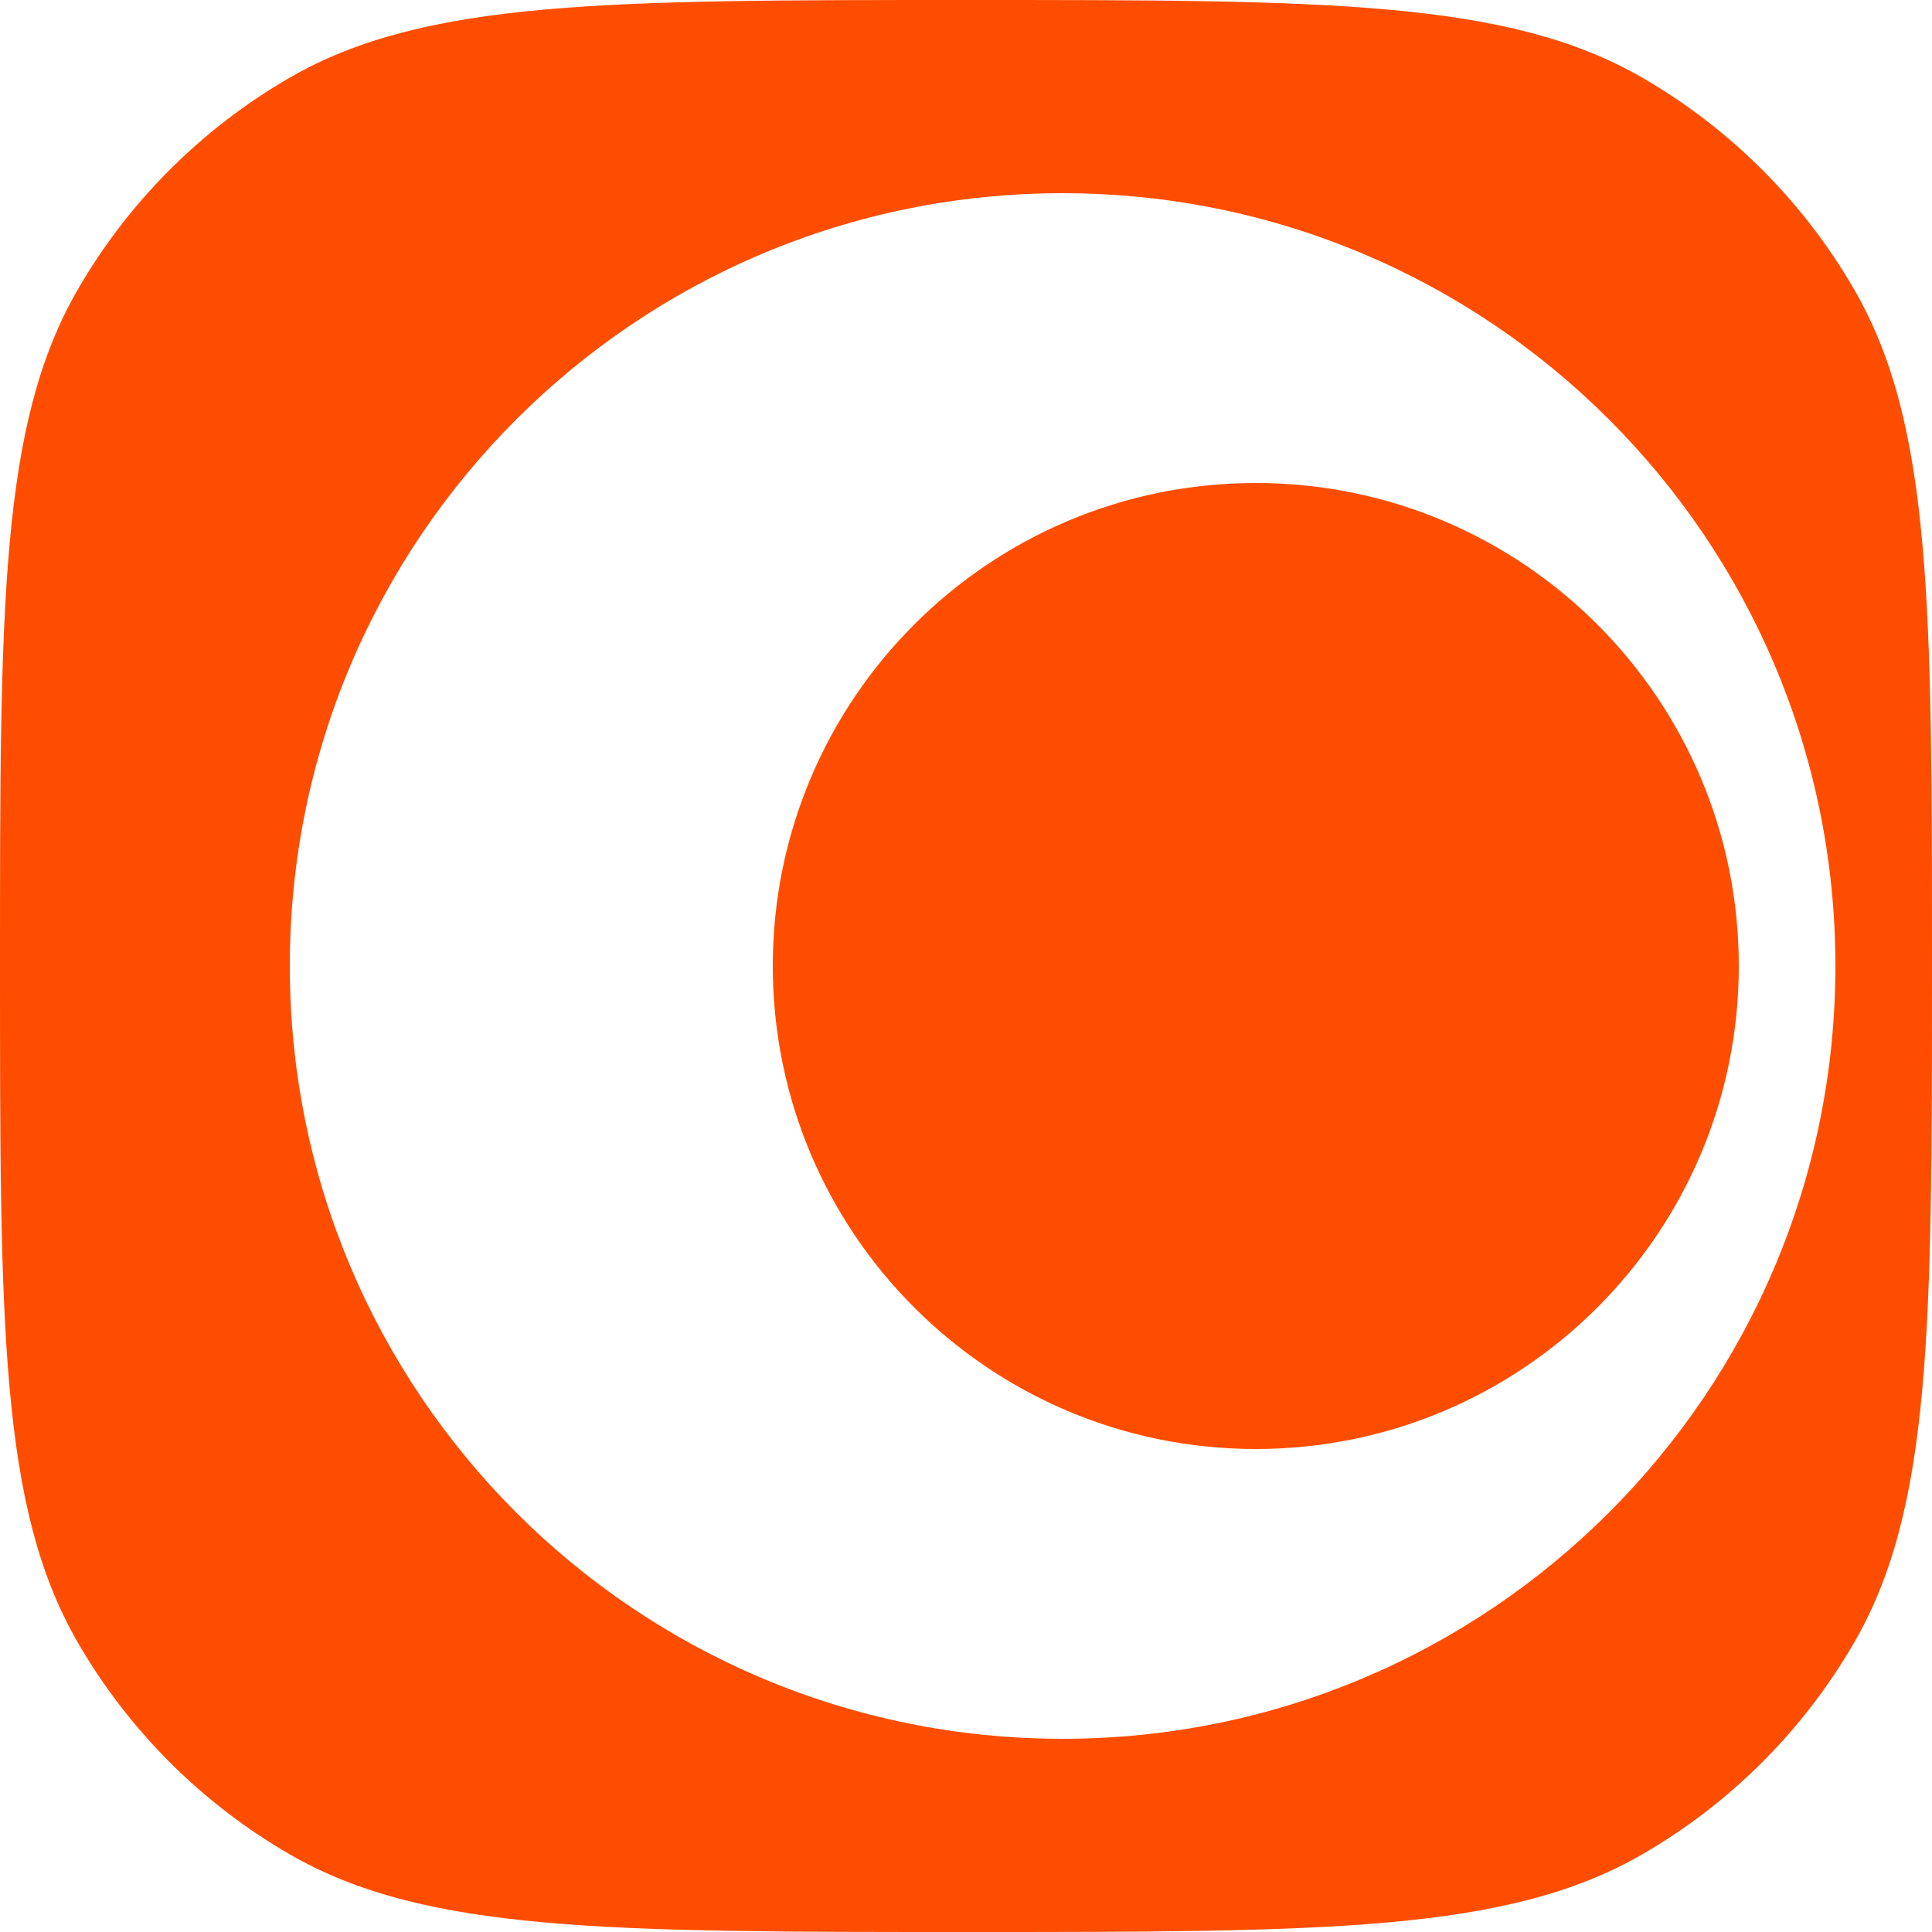
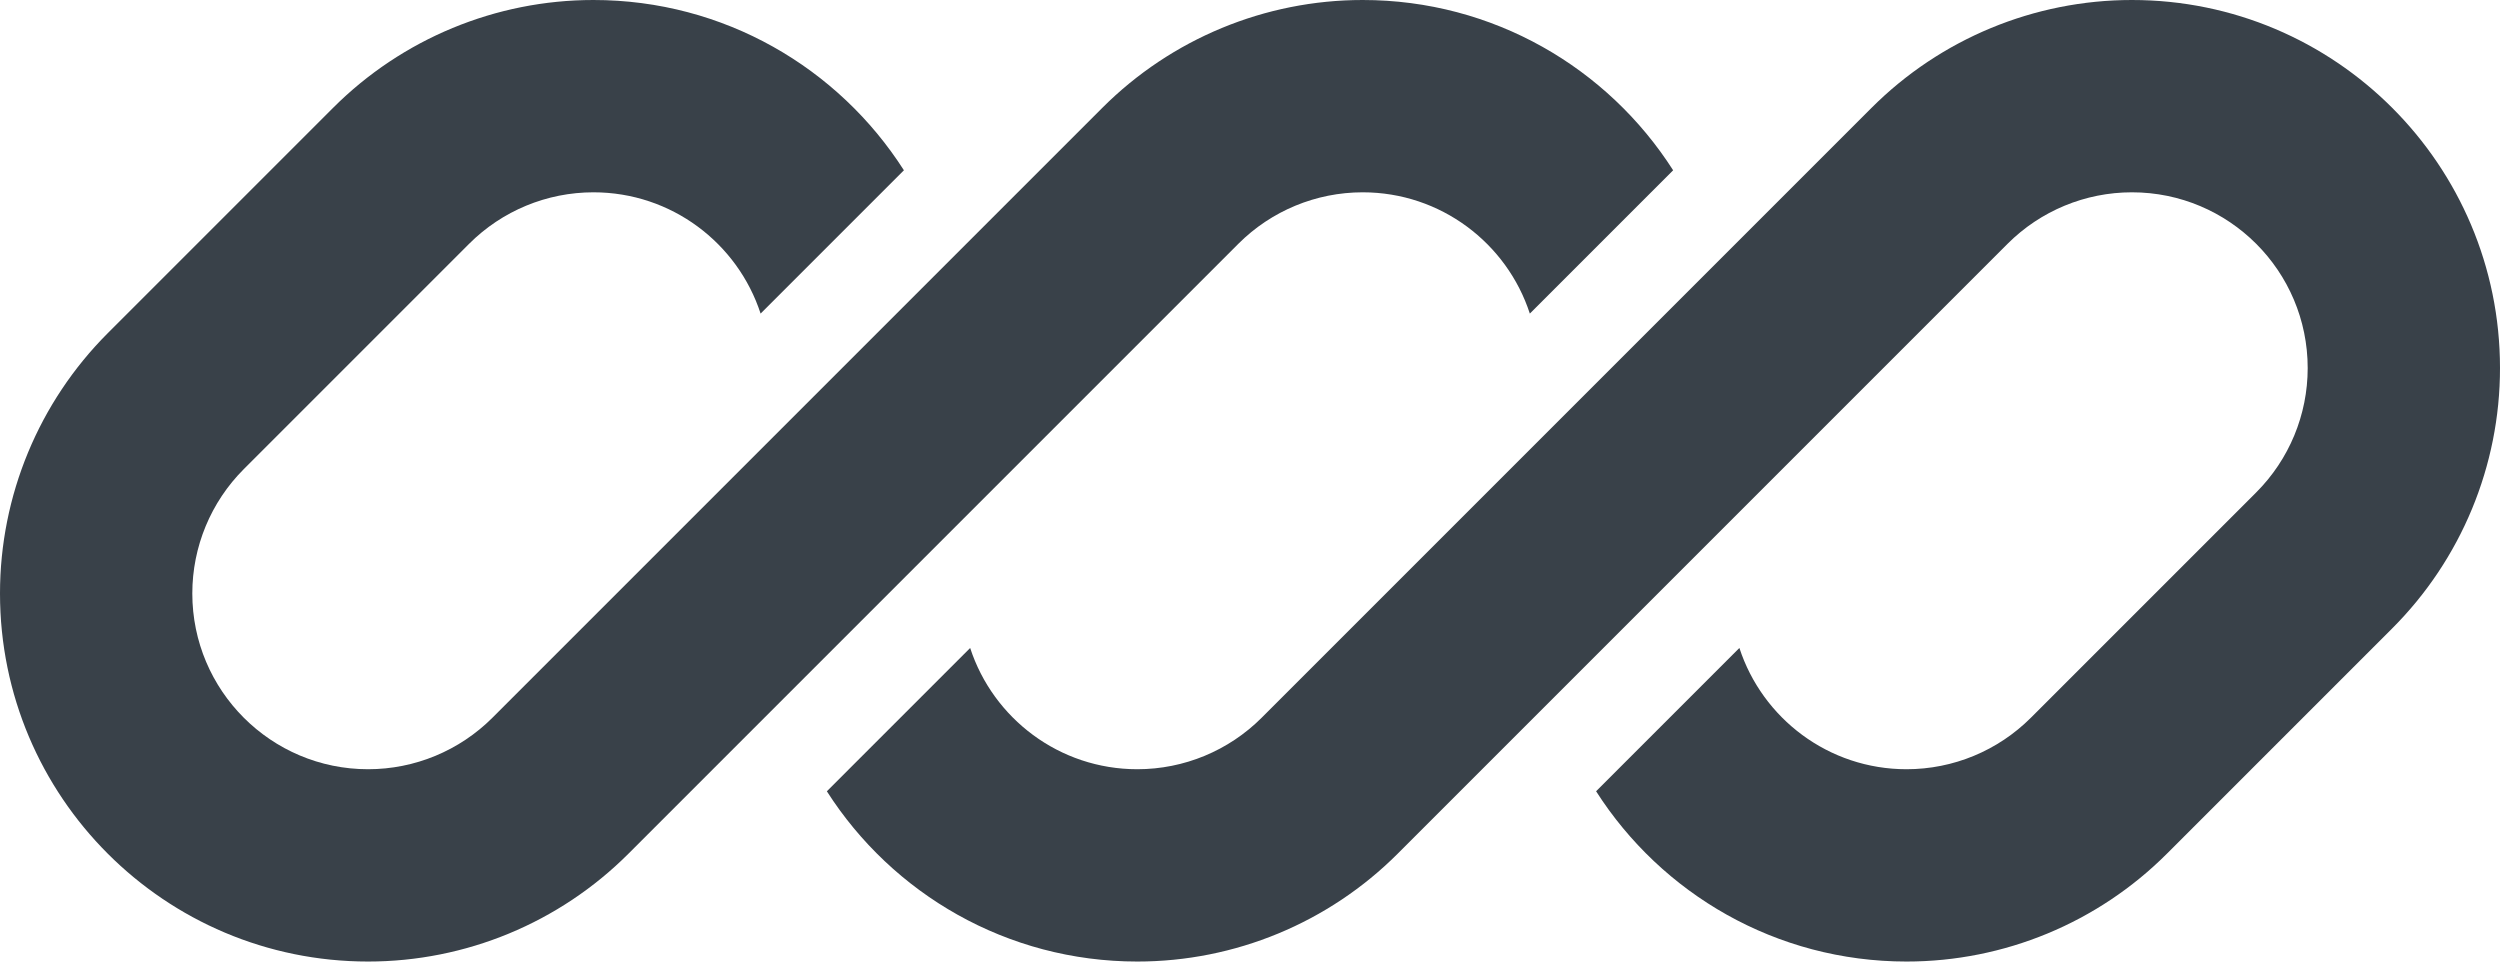
- <svg xmlns="http://www.w3.org/2000/svg" width="40" height="40" viewBox="0 0 40 40" fill="none">
-   <path fill-rule="evenodd" clip-rule="evenodd" d="M20 0C27.477 0 31.215 -0 34 1.607C35.824 2.661 37.339 4.176 38.393 6C40 8.785 40 12.523 40 20C40 27.477 40 31.215 38.393 34C37.339 35.824 35.824 37.339 34 38.393C31.215 40 27.477 40 20 40C12.523 40 8.785 40 6 38.393C4.176 37.339 2.661 35.824 1.607 34C-0 31.215 0 27.477 0 20C0 12.523 -0 8.785 1.607 6C2.661 4.176 4.176 2.661 6 1.607C8.785 -0 12.523 0 20 0ZM22 4C13.163 4 6 11.163 6 20C6 28.837 13.163 36 22 36C30.837 36 38 28.837 38 20C38 11.163 30.837 4 22 4Z" fill="#FF4D00" />
-   <path d="M36 20C36 25.523 31.523 30 26 30C20.477 30 16 25.523 16 20C16 14.477 20.477 10 26 10C31.523 10 36 14.477 36 20Z" fill="#FF4D00" />
+ <svg xmlns="http://www.w3.org/2000/svg" id="logo-70" width="78" height="30" viewBox="0 0 78 30" fill="none">
+   <path d="M18.515 0C15.469 0 12.547 1.21 10.393 3.364L3.364 10.393C1.21 12.547 0 15.469 0 18.515C0 24.858 5.142 30 11.485 30C14.531 30 17.453 28.79 19.607 26.636L24.469 21.774C24.469 21.774 24.469 21.774 24.469 21.774L38.636 7.607C39.665 6.578 41.06 6 42.515 6C44.95 6 47.015 7.587 47.731 9.784L52.202 5.313C50.163 2.118 46.586 0 42.515 0C39.469 0 36.547 1.21 34.393 3.364L15.364 22.393C14.335 23.422 12.94 24 11.485 24C8.456 24 6 21.544 6 18.515C6 17.06 6.578 15.665 7.607 14.636L14.636 7.607C15.665 6.578 17.06 6 18.515 6C20.95 6 23.015 7.587 23.731 9.784L28.202 5.313C26.163 2.118 22.586 0 18.515 0Z" class="ccustom" fill="#394149" />
+   <path d="M39.364 22.393C38.335 23.422 36.94 24 35.485 24C33.05 24 30.985 22.413 30.269 20.217L25.798 24.688C27.838 27.882 31.414 30 35.485 30C38.531 30 41.453 28.79 43.607 26.636L62.636 7.607C63.665 6.578 65.06 6 66.515 6C69.544 6 72 8.456 72 11.485C72 12.94 71.422 14.335 70.393 15.364L63.364 22.393C62.335 23.422 60.94 24 59.485 24C57.05 24 54.985 22.413 54.269 20.216L49.798 24.687C51.838 27.882 55.414 30 59.485 30C62.531 30 65.453 28.79 67.607 26.636L74.636 19.607C76.79 17.453 78 14.531 78 11.485C78 5.142 72.858 0 66.515 0C63.469 0 60.547 1.21 58.393 3.364L39.364 22.393Z" class="ccustom" fill="#394149" />
</svg>
